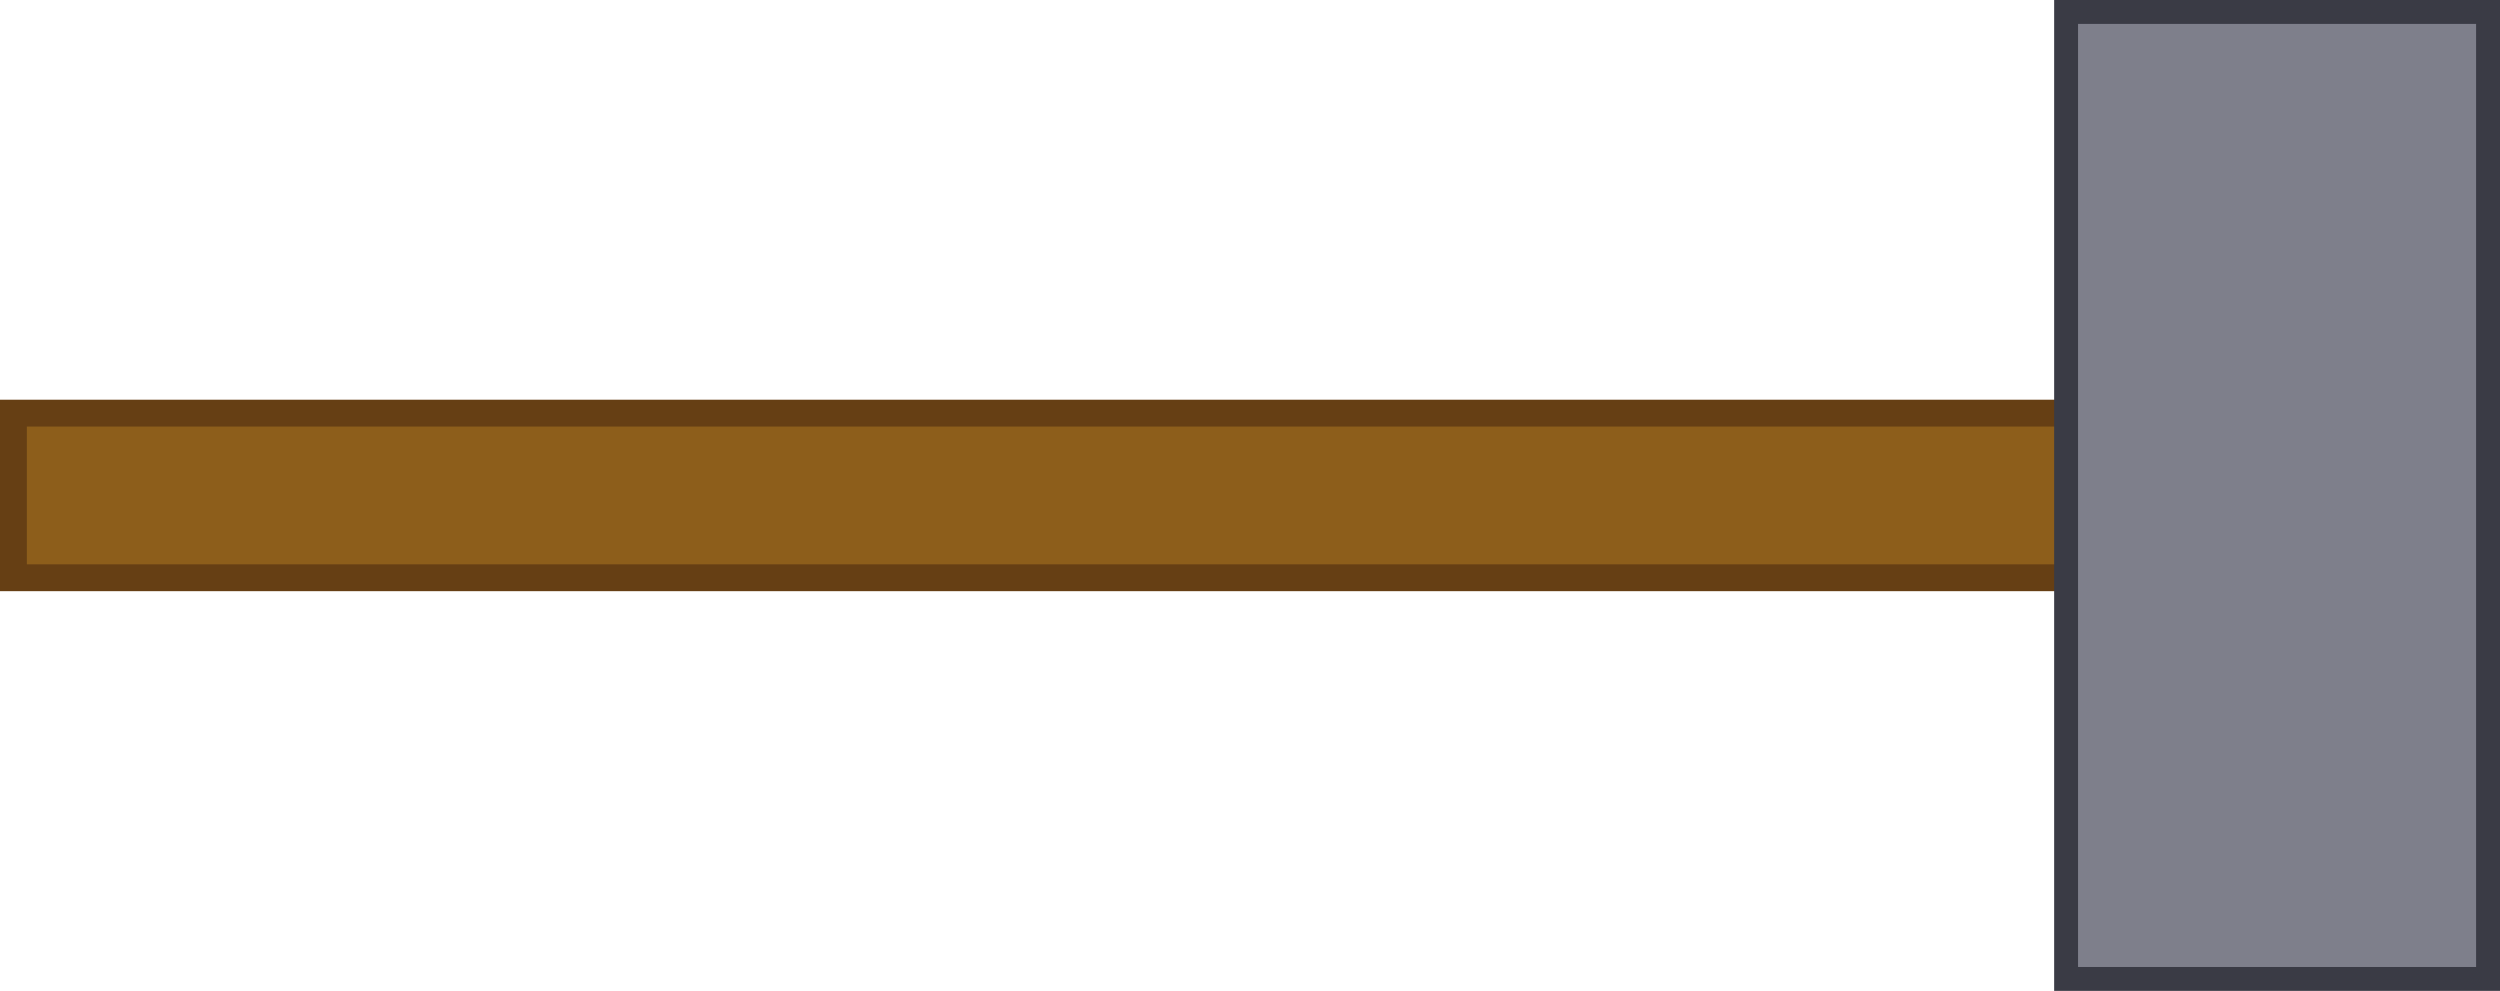
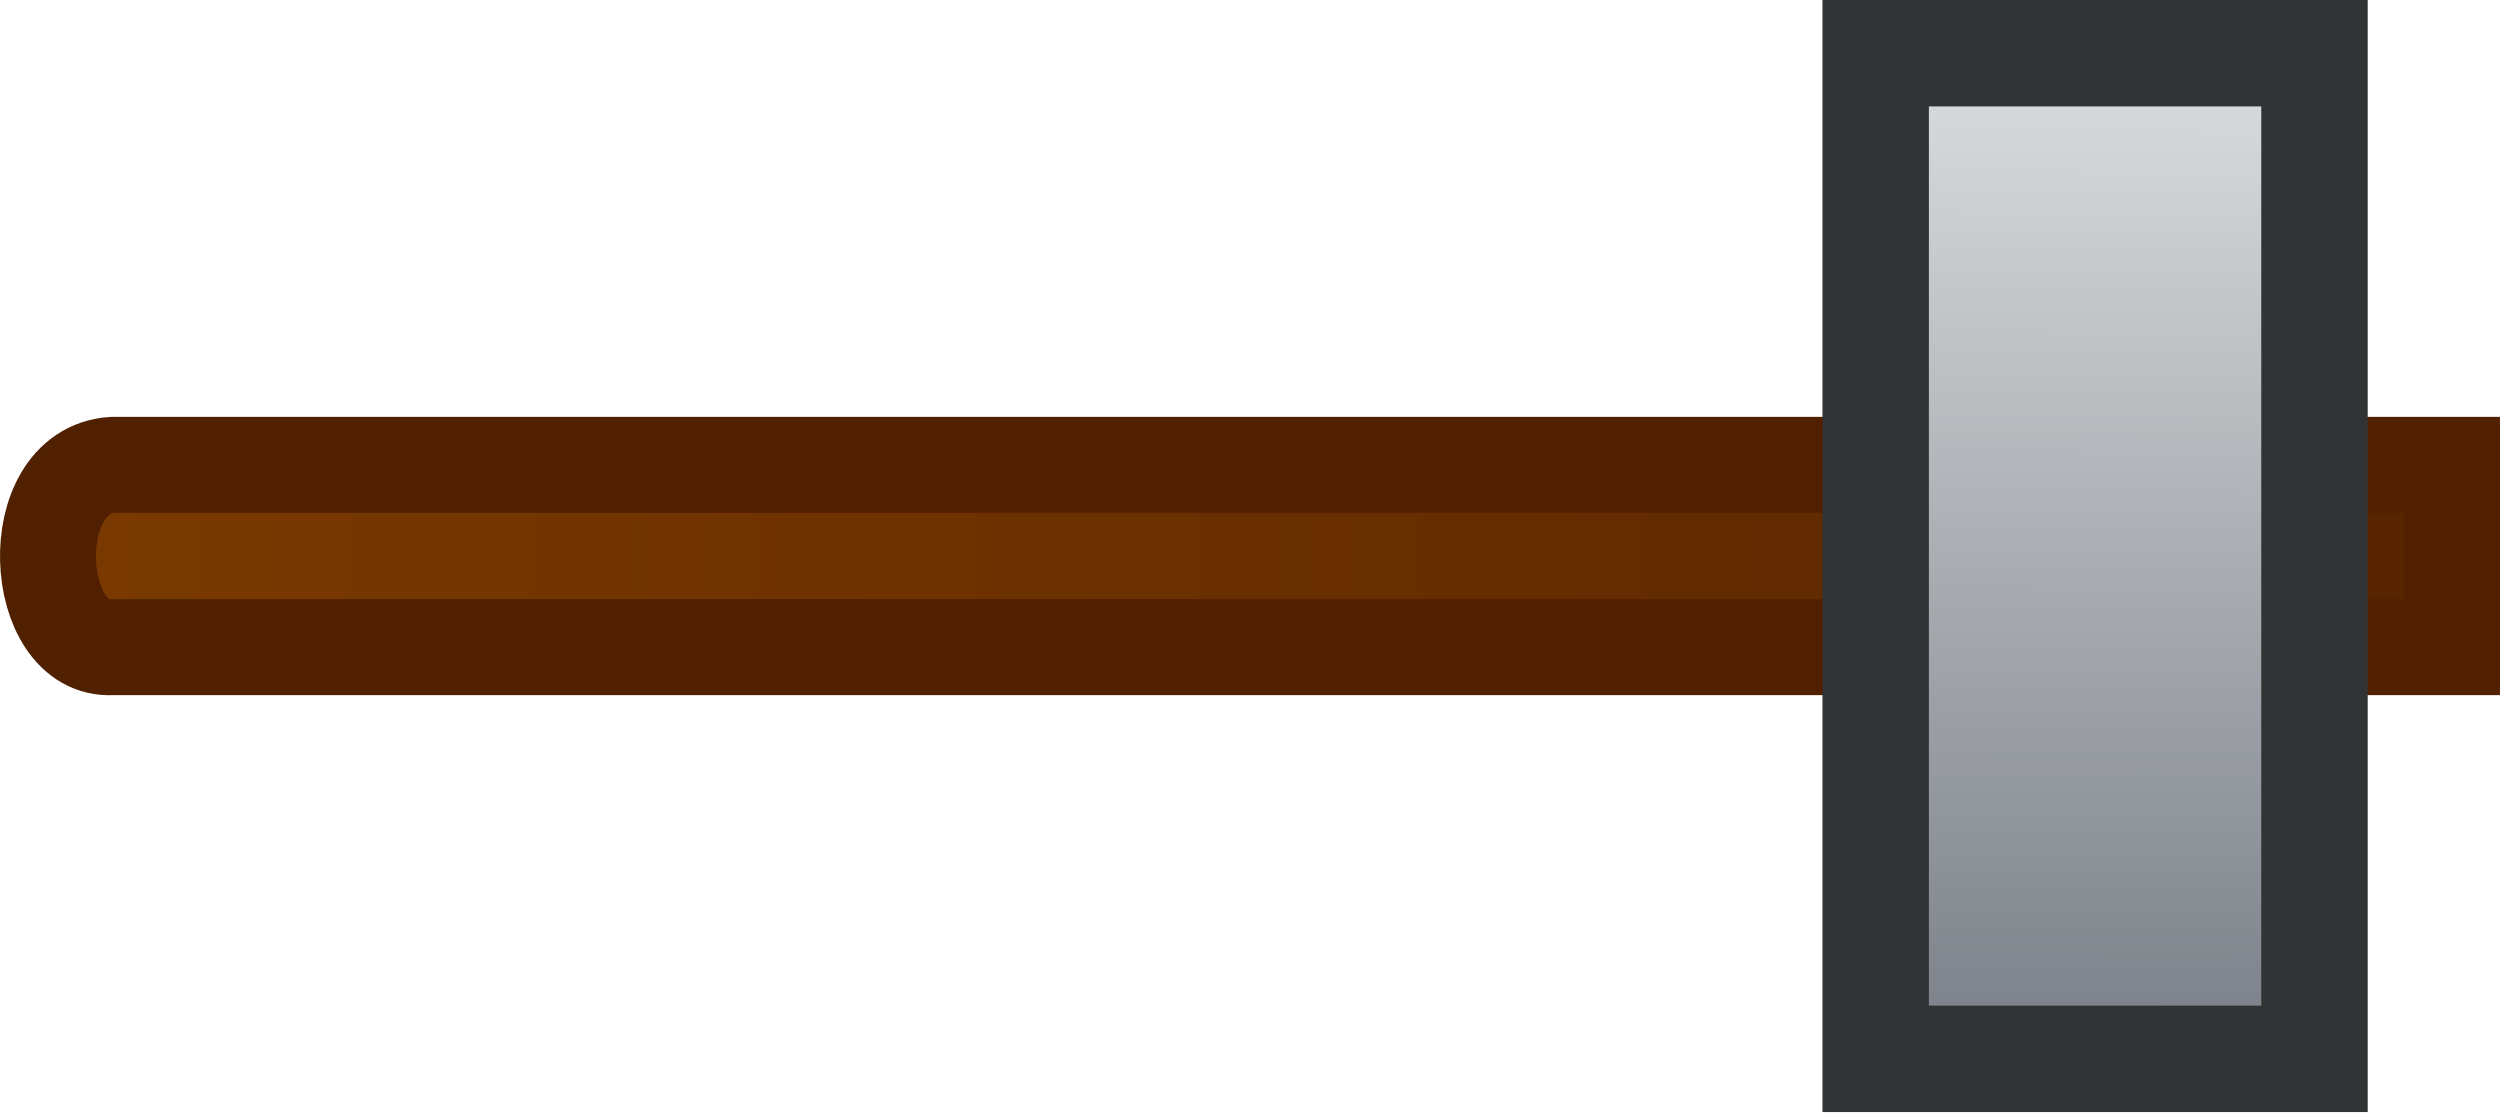
- <svg xmlns="http://www.w3.org/2000/svg" xmlns:xlink="http://www.w3.org/1999/xlink" width="54.189mm" height="21.478mm" viewBox="0 0 54.189 21.478" version="1.1" id="svg878">
+ <svg xmlns="http://www.w3.org/2000/svg" xmlns:xlink="http://www.w3.org/1999/xlink" width="52.106mm" height="23.178mm" viewBox="0 0 52.106 23.178" version="1.1" id="svg878">
  <defs id="defs875">
+     <linearGradient id="linearGradient7">
+       <stop style="stop-color:#daddde;stop-opacity:1;" offset="0" id="stop7" />
+       <stop style="stop-color:#777c85;stop-opacity:1;" offset="1" id="stop8" />
+     </linearGradient>
+     <linearGradient id="linearGradient1">
+       <stop style="stop-color:#7d3c00;stop-opacity:1;" offset="0" id="stop5" />
+       <stop style="stop-color:#582400;stop-opacity:1;" offset="1" id="stop6" />
+     </linearGradient>
    <linearGradient xlink:href="#b" id="f" x1="64.015" y1="105" x2="67.644" y2="89" gradientUnits="userSpaceOnUse" gradientTransform="matrix(9.4072405e-8,1.10245,0.9070707,-6.6459205e-8,22.87162,-12.04082)" />
    <linearGradient id="b">
      <stop stop-color="#b66622" offset="0" id="stop3" />
      <stop stop-color="#6b3f1b" offset="1" id="stop4" />
    </linearGradient>
    <clipPath id="e">
      <path d="m 60.387,76 v 5 c 0,13 1.708,22 0.907,29.079 -0.224,4.028 -4.201,6.535 -3.734,7.936 2.103,4.476 6.974,6.644 10.376,7.002 0,0 1.4,0.21 1.867,-0.933 C 72.58,117.638 72.18,108 72.18,108 V 76 Z" fill="#3d3522" fill-opacity="0.606" stroke-width="10.494" id="path4" />
    </clipPath>
    <linearGradient xlink:href="#a" id="d" x1="21.631" y1="42.528" x2="81.373" y2="54.182" gradientUnits="userSpaceOnUse" gradientTransform="matrix(9.4926351e-8,1,1,-9.4926351e-8,17.64183,-4.467834)" />
    <linearGradient id="a">
      <stop offset="0" stop-color="#272727" id="stop1" />
      <stop offset="1" stop-color="#dfdfdf" id="stop2" />
    </linearGradient>
    <clipPath id="c">
      <path d="M 58.856,78 57.324,74.164 55.281,73.45 c 0,0 -3.064,-19.293 -3.064,-35.014 0,-20.007 13.904,-29.556 13.904,-29.556 0,0 -1.647,20.982 6.524,35.273 V 78 Z" fill="#393a3c" fill-opacity="0.434" stroke-width="1.536" id="path2" />
    </clipPath>
+     <linearGradient xlink:href="#linearGradient1" id="linearGradient6" x1="-3.1556397e-08" y1="8.245" x2="47.994" y2="8.245" gradientUnits="userSpaceOnUse" gradientTransform="matrix(1.15805,0,0,0.680823,2.447269,5.064407)" />
+     <linearGradient xlink:href="#linearGradient7" id="linearGradient8" x1="49.357" y1="0.427" x2="49.291" y2="21.845" gradientUnits="userSpaceOnUse" gradientTransform="translate(0.7200738,0.850244)" />
  </defs>
-   <path id="rect1" style="fill:#8d5e1b;stroke:#663f14;stroke-width:0.582" d="M 0.291,8.955 H 47.703 V 12.523 H 0.291 Z" />
-   <rect style="fill:#7e7f8b;fill-opacity:1;stroke:#3a3b45;stroke-width:0.518;stroke-dasharray:none;stroke-opacity:1" id="rect2" width="9.146" height="20.96" x="44.784" y="0.259" />
+   <g id="g8" transform="translate(-6.410475)">
+     <path id="rect1" style="fill:url(#linearGradient6);stroke:#502000;stroke-width:2;stroke-dasharray:none;stroke-opacity:1" d="M 8.759,9.688 H 57.516 V 13.488 H 8.758 C 7.072,13.598 6.854,9.816 8.759,9.688 Z" />
+     <rect style="fill:url(#linearGradient8);fill-opacity:1;stroke:#313334;stroke-width:2.218;stroke-dasharray:none;stroke-opacity:1" id="rect2" width="9.146" height="20.96" x="45.504" y="1.109" />
+   </g>
</svg>
